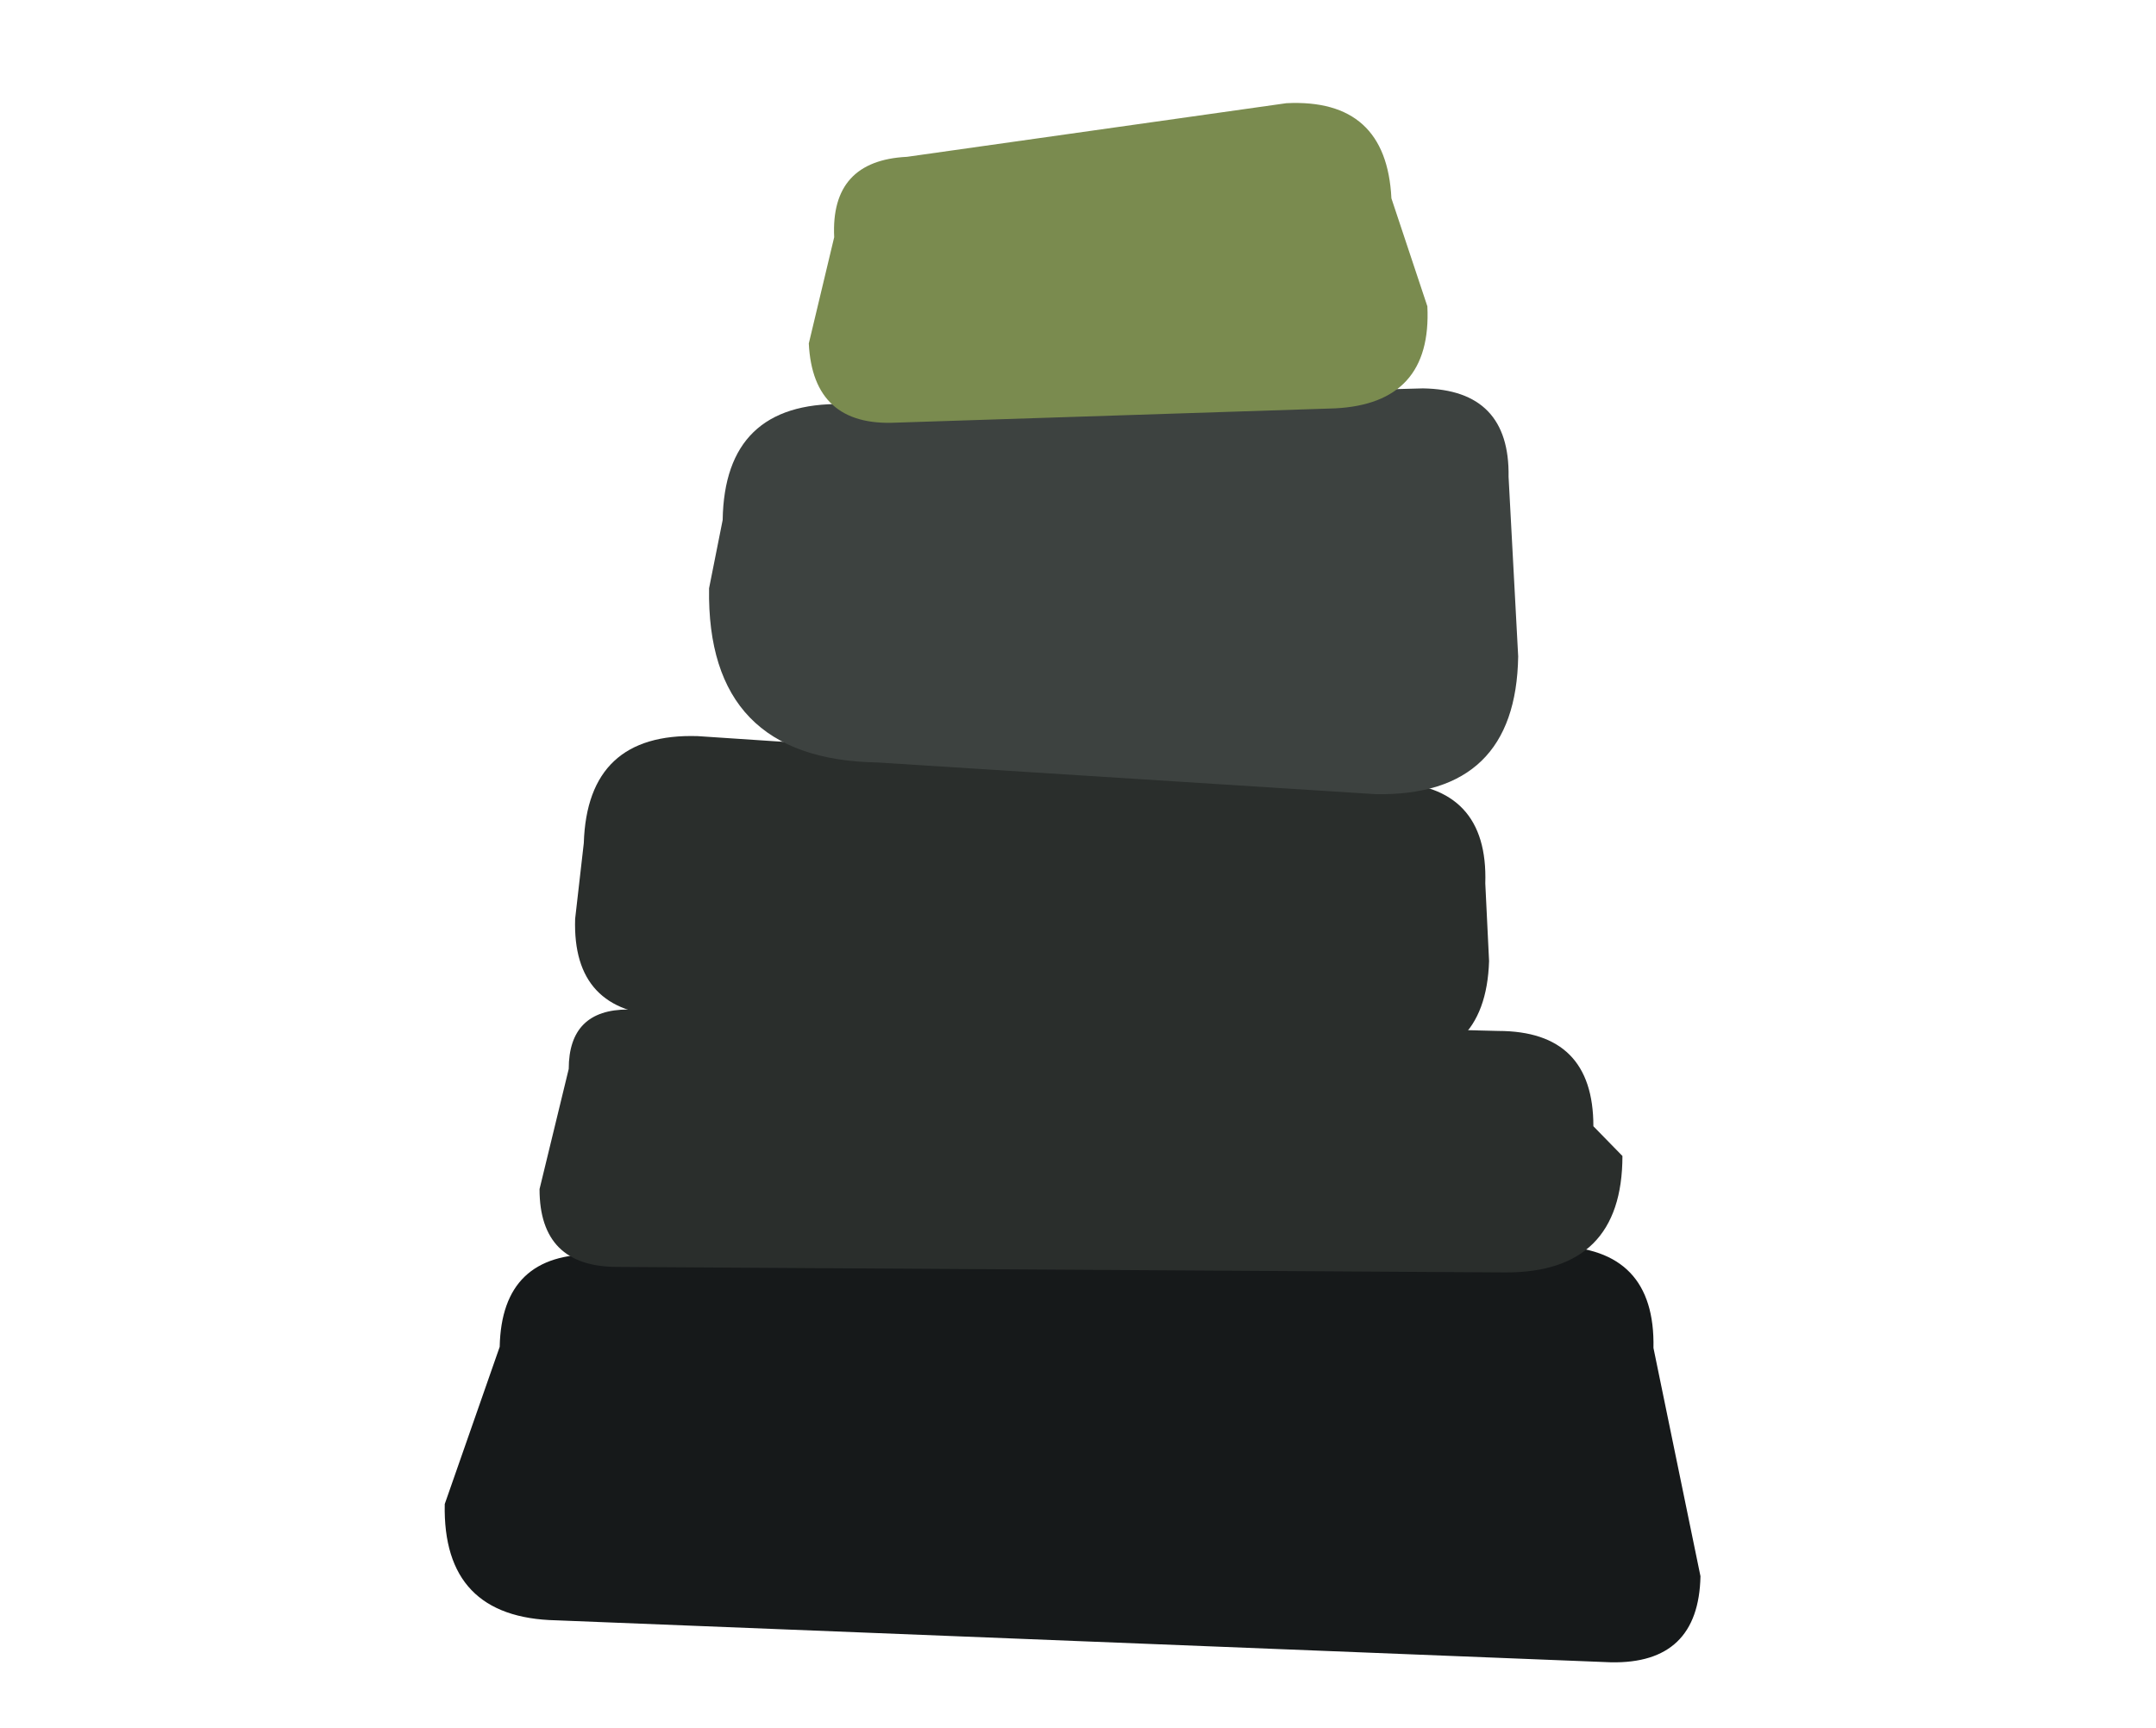
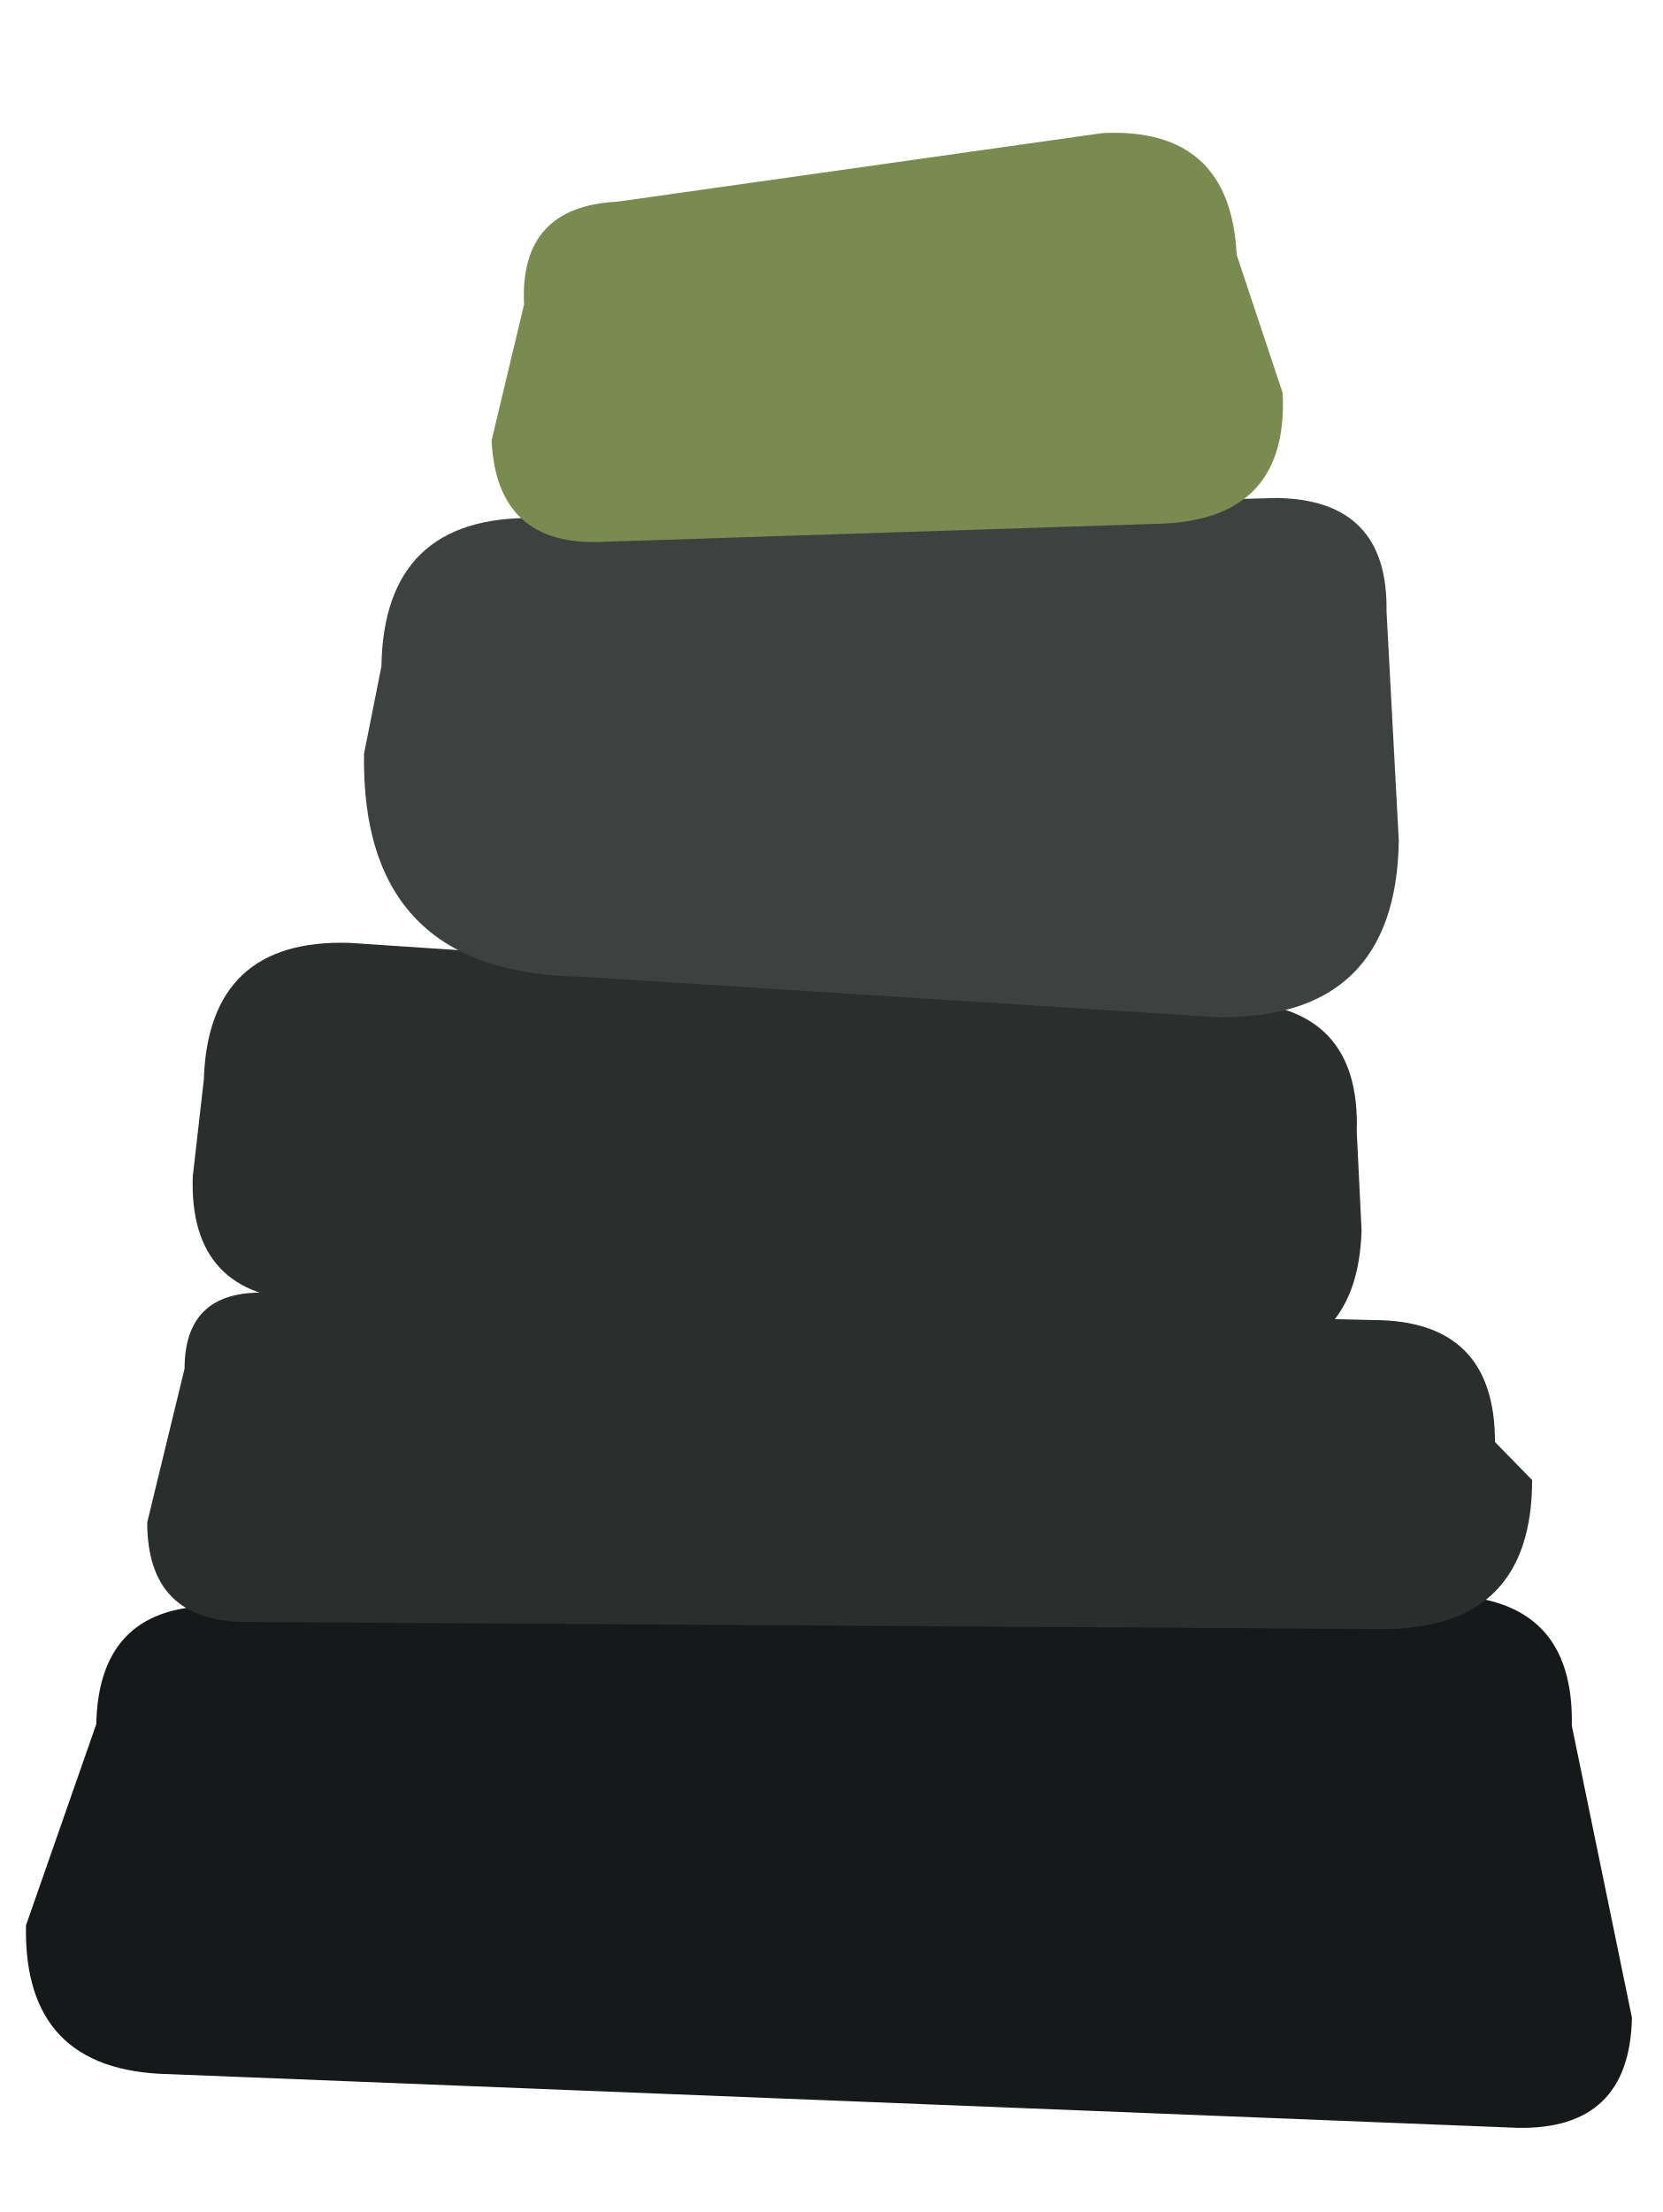
- <svg xmlns="http://www.w3.org/2000/svg" width="639" height="512" viewBox="0 -76.18 100 80.18">
+ <svg xmlns="http://www.w3.org/2000/svg" width="385" height="512" viewBox="19.665 -76.18 60.35 80.18">
  <g transform="translate(49.84 -9.07) rotate(1.18)">
    <path d="M -22.39 -8.42 L 22.14 -9.72 Q 26.77 -9.72 26.77 -5.09 L 29.17 5.46 Q 29.17 9.54 25.09 9.54 L -23.88 8.6 Q -29.17 8.6 -29.17 3.31 L -26.77 -4.04 Q -26.77 -8.42 -22.39 -8.42 Z" fill="#16191a" />
  </g>
  <g transform="translate(50.14 -23.03) rotate(0.05)">
    <path d="M -21.02 -6.27 L 19.36 -5.31 Q 23.78 -5.31 23.78 -0.89 L 25.13 0.49 Q 25.13 5.9 19.72 5.9 L -21.52 5.68 Q -25.13 5.68 -25.13 2.07 L -23.78 -3.51 Q -23.78 -6.27 -21.02 -6.27 Z" fill="#2a2e2c" />
  </g>
  <g transform="translate(47.93 -34.44) rotate(1.82)">
    <path d="M -15.81 -7.07 L 16.39 -5.95 Q 20.94 -5.95 20.94 -1.4 L 21.23 2.2 Q 21.23 7.06 16.37 7.06 L -16.86 5.96 Q -21.23 5.96 -21.23 1.59 L -20.94 -1.94 Q -20.94 -7.07 -15.81 -7.07 Z" fill="#2a2e2c" />
  </g>
  <g transform="translate(51.68 -48.93) rotate(0.92)">
    <path d="M -12.75 -8.29 L 14.18 -9.45 Q 18.22 -9.45 18.22 -5.41 L 18.8 2.92 Q 18.8 9.42 12.3 9.42 L -10.84 8.32 Q -18.8 8.32 -18.8 0.36 L -18.22 -2.82 Q -18.22 -8.29 -12.75 -8.29 Z" fill="#3d4240" />
  </g>
  <g transform="translate(51.74 -63.54) rotate(-2.82)">
    <path d="M -9.4 -5.83 L 8.31 -7.45 Q 12.96 -7.45 12.96 -2.8 L 14.38 2.29 Q 14.38 6.81 9.86 6.81 L -10.51 6.47 Q -14.38 6.47 -14.38 2.6 L -12.96 -2.27 Q -12.96 -5.83 -9.4 -5.83 Z" fill="#7a8b4f" />
  </g>
</svg>
